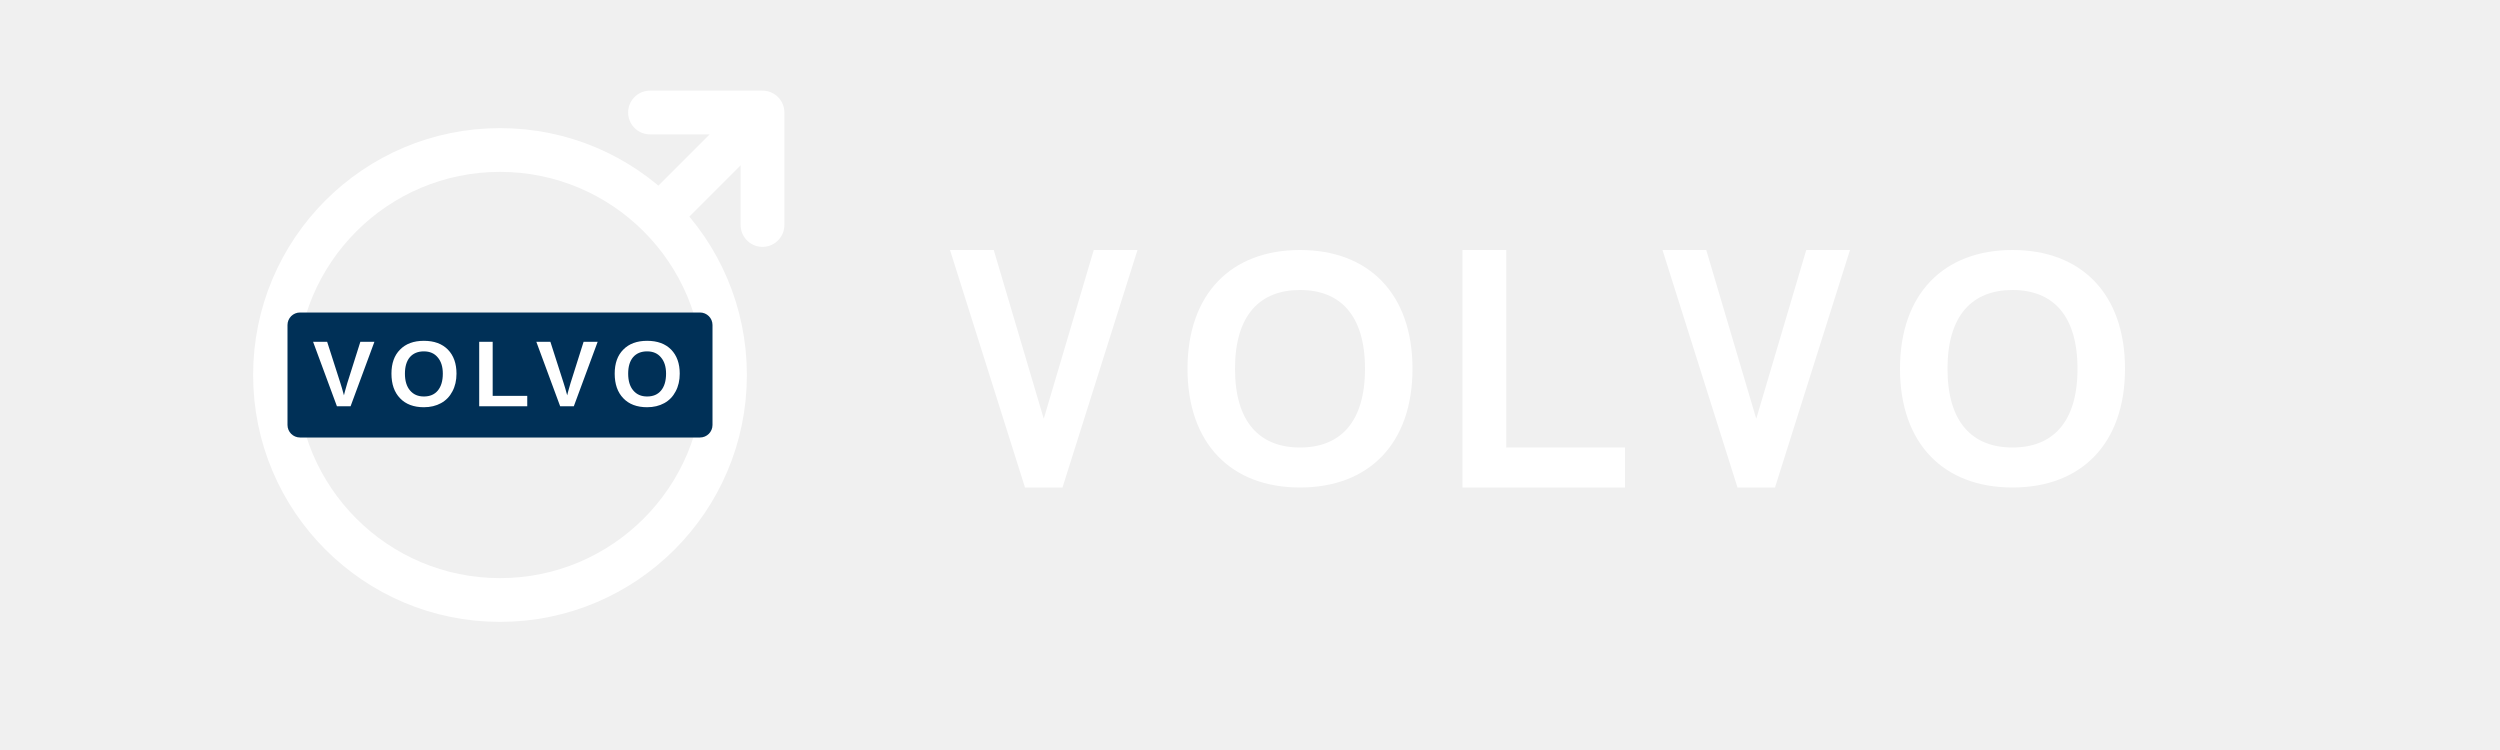
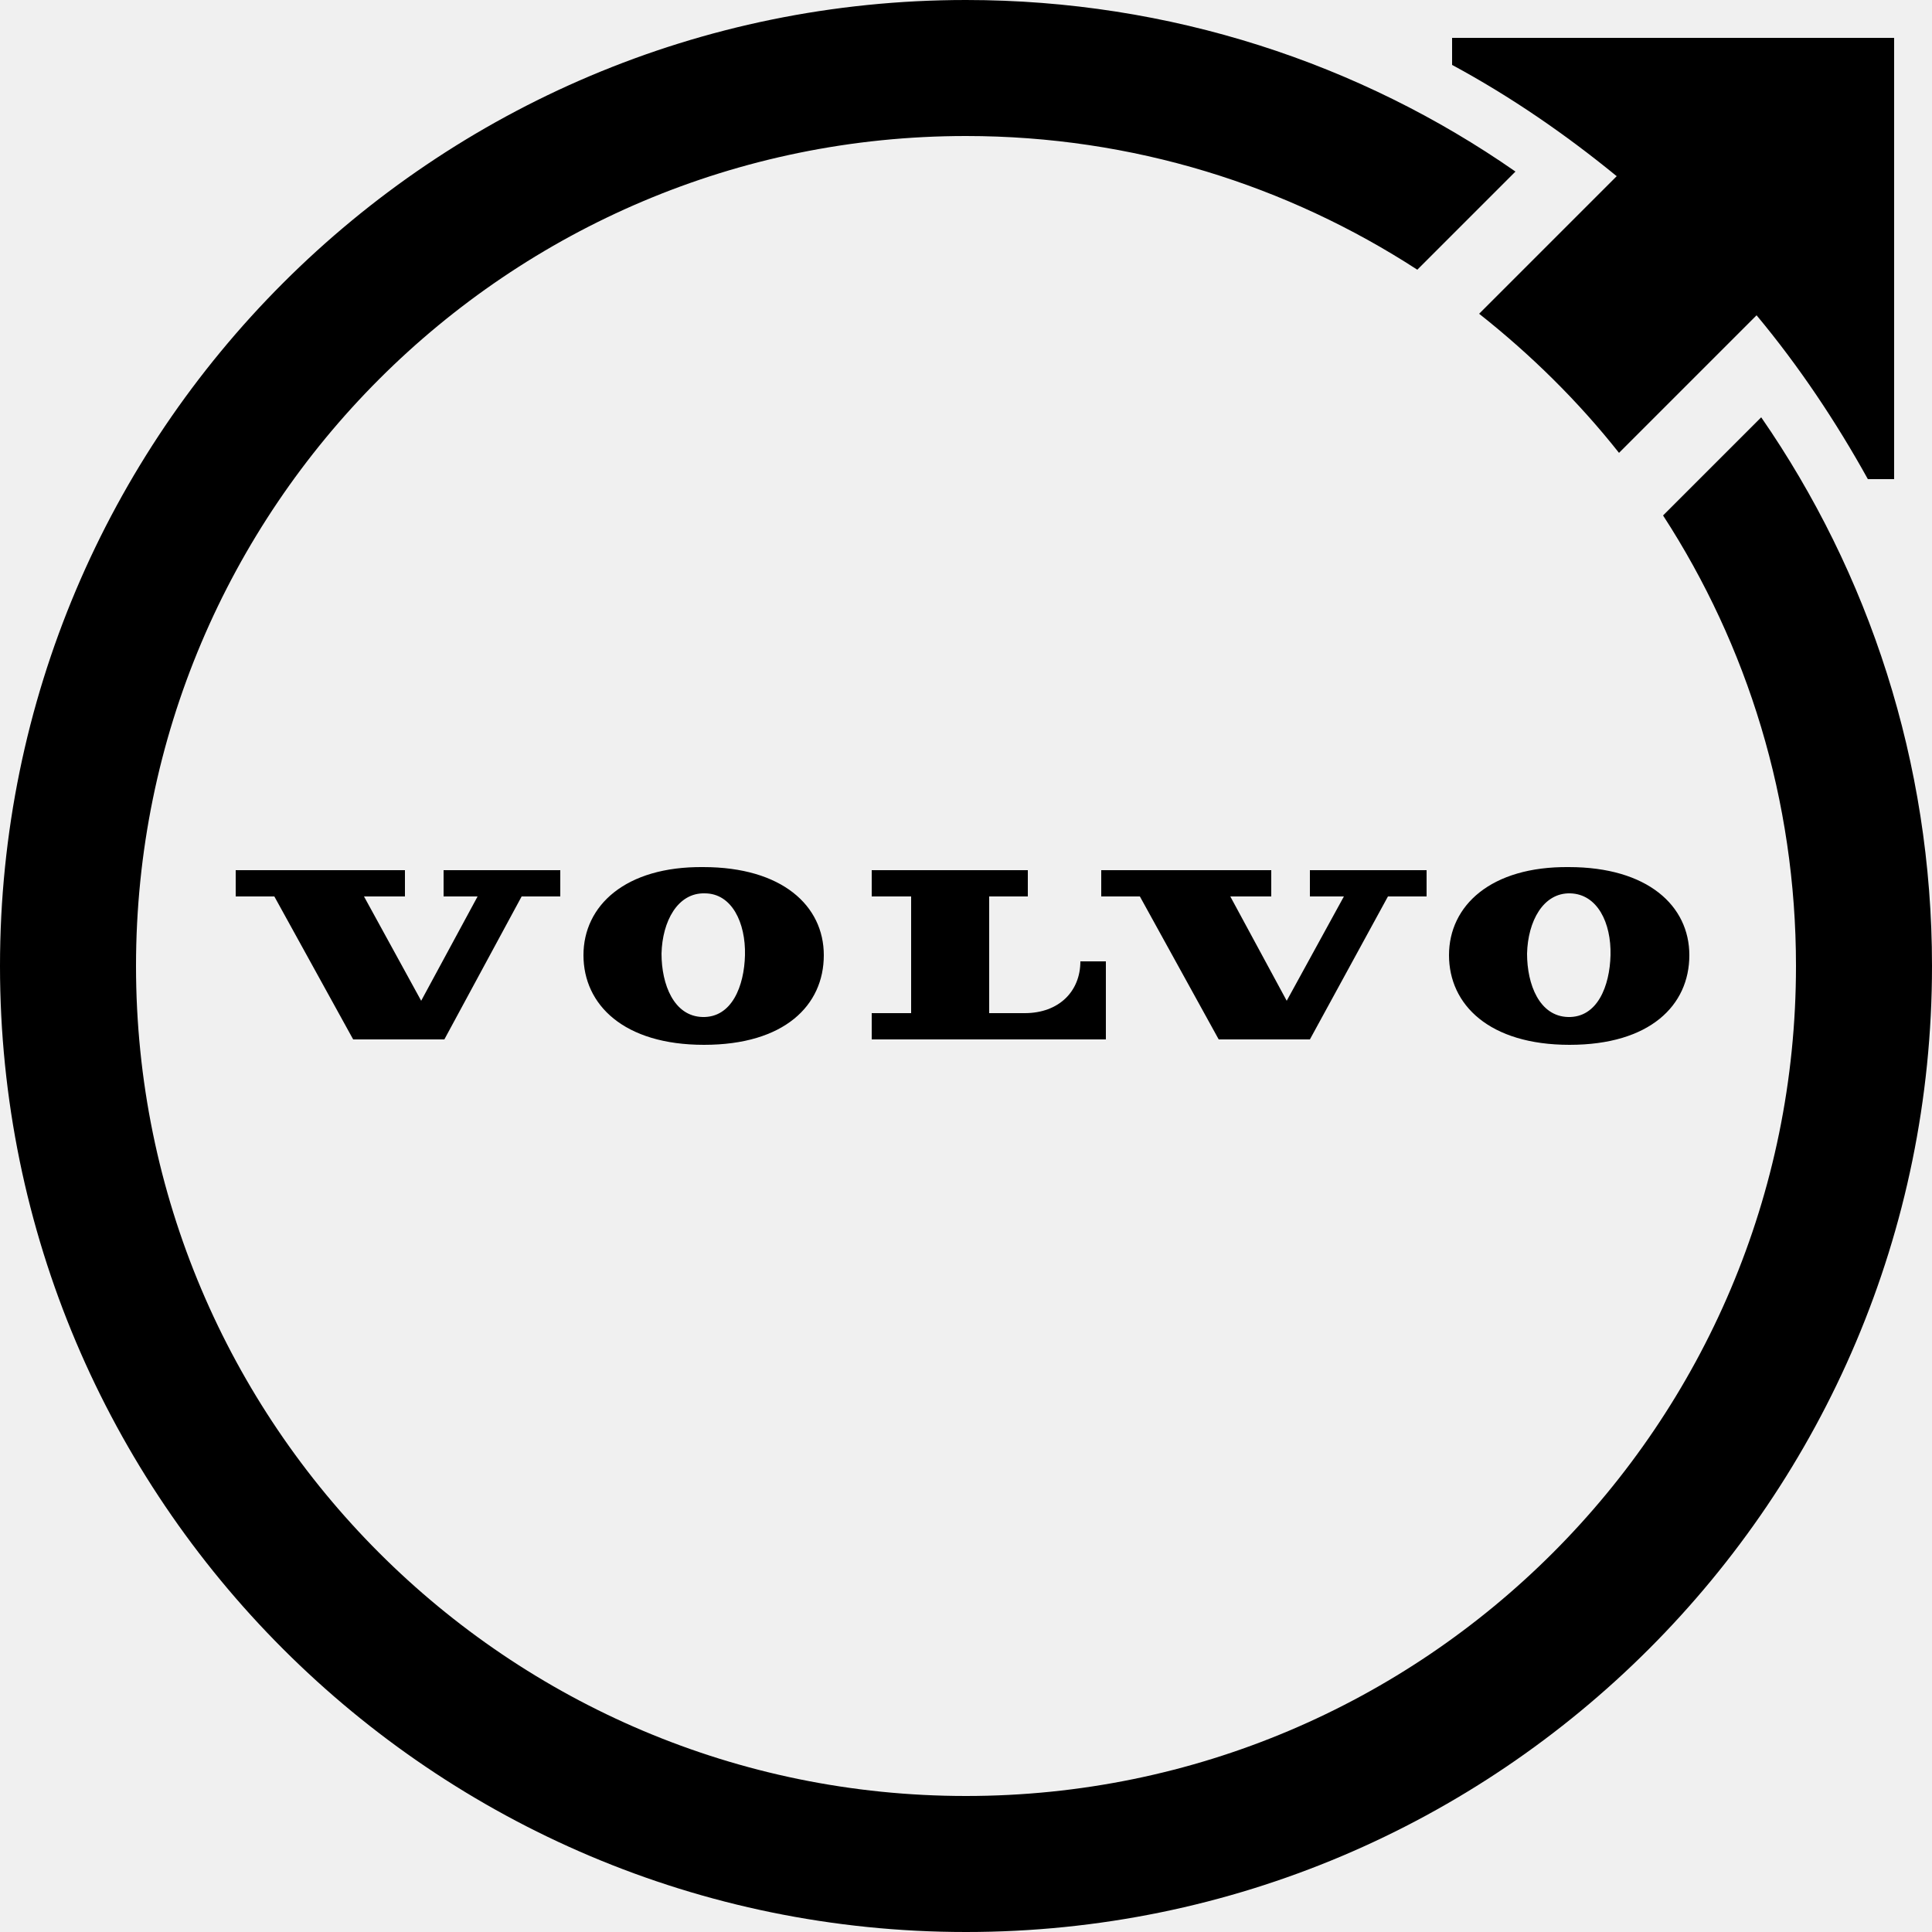
- <svg xmlns="http://www.w3.org/2000/svg" viewBox="0 0 200 60" fill="none">
-   <g transform="translate(18, 8)">
-     <circle cx="22" cy="22" r="18" stroke="#FFFFFF" stroke-width="3.5" fill="none" />
-     <path d="M35 9 L43 1 M43 1 L34 1 M43 1 L43 10" stroke="#FFFFFF" stroke-width="3.5" stroke-linecap="round" stroke-linejoin="round" />
-     <rect x="5" y="17" width="34" height="10" fill="#003057" rx="1" />
-     <text x="7" y="24.5" font-family="'Helvetica Neue',Arial,sans-serif" font-size="7.5" font-weight="900" letter-spacing="1" fill="#FFFFFF">VOLVO</text>
-   </g>
-   <g fill="#FFFFFF" transform="translate(76, 20)">
-     <path d="M0 0 L6 19 H9 L15 0 H11.5 L7.5 13.5 L3.5 0 Z" />
-     <path d="M19 9.5 C19 3.5 22.5 0 28 0 C33.5 0 37 3.5 37 9.5 C37 15.5 33.5 19 28 19 C22.5 19 19 15.5 19 9.5 Z M22.8 9.5 C22.8 13.8 24.8 15.8 28 15.8 C31.2 15.8 33.2 13.8 33.2 9.5 C33.2 5.2 31.2 3.2 28 3.2 C24.8 3.2 22.8 5.2 22.8 9.5 Z" />
-     <path d="M41 0 H44.5 V15.8 H54 V19 H41 Z" />
-     <path d="M57 0 L63 19 H66 L72 0 H68.5 L64.5 13.5 L60.5 0 Z" />
-     <path d="M76 9.5 C76 3.5 79.5 0 85 0 C90.5 0 94 3.5 94 9.5 C94 15.5 90.5 19 85 19 C79.5 19 76 15.5 76 9.5 Z M79.8 9.5 C79.8 13.8 81.8 15.8 85 15.8 C88.2 15.8 90.2 13.8 90.2 9.5 C90.2 5.2 88.2 3.2 85 3.2 C81.8 3.2 79.8 5.2 79.8 9.5 Z" />
-   </g>
+ <svg xmlns="http://www.w3.org/2000/svg" viewBox="0 0 250 250">
+   <path d="M112.8,134.5h30.3v-10.1h-3.3c0,3.9-2.8,6.7-7.2,6.7H128v-15.1h5v-3.4h-20.2v3.4h5.1l0,15.1h-5.1L112.8,134.5L112.8,134.5 z" />
+   <polygon points="157.7,134.5 169.5,134.5 179.6,116 184.6,116 184.6,112.6 169.5,112.6 169.5,116 173.9,116 166.5,129.5 159.2,116 164.5,116 164.5,112.6 142.5,112.6 142.5,116 147.5,116" />
+   <polygon points="52.4,112.6 30.5,112.6 30.5,116 35.5,116 45.7,134.5 57.5,134.5 67.5,116 72.5,116 72.5,112.6 57.4,112.6 57.4,116 61.8,116 54.5,129.5 47.1,116 52.4,116" />
+   <path d="M75.5,123.6c0,6.4,5.2,11.6,15.6,11.6c10.4,0,15.5-5.1,15.5-11.6c0-6.4-5.4-11.4-15.6-11.4 C80.9,112.1,75.5,117.2,75.5,123.6z M96.4,123.6c-0.1,4-1.7,8.1-5.5,8c-3.7-0.1-5.3-4.2-5.3-8.2c0.1-4.2,2.1-7.9,5.6-7.8 C94.7,115.6,96.5,119.4,96.4,123.6z" />
+   <path d="M187.5,123.6c0,6.4,5.2,11.6,15.6,11.6c10.4,0,15.5-5.1,15.5-11.6c0-6.4-5.4-11.4-15.6-11.4 C192.9,112.1,187.5,117.2,187.5,123.6z M203.2,115.6c3.5,0.1,5.3,3.8,5.2,8c-0.1,4-1.7,8.1-5.5,8c-3.7-0.1-5.3-4.2-5.3-8.2 C197.7,119.2,199.7,115.5,203.2,115.6z" />
+   <path d="M227.9,54l-12.7,12.7c10.9,16.8,17.2,36.8,17.2,58.3c0,59.3-48.1,107.4-107.4,107.4S17.6,184.3,17.6,125 S65.7,17.6,125,17.6c21.6,0,41.6,6.4,58.4,17.3l12.7-12.7C176,8.2,151.4,0,125,0C56,0,0,56,0,125s56,125,125,125s125-56,125-125 C250,98.6,241.8,74.1,227.9,54z" />
+   <path d="M187.9,4.9v3.5c7.6,4.1,14.7,9,21.3,14.4l-17.8,17.8c6.7,5.3,12.8,11.3,18.1,18l17.8-17.8c5.5,6.6,10.3,13.8,14.4,21.2h3.4 V4.9H187.9z" />
</svg>
